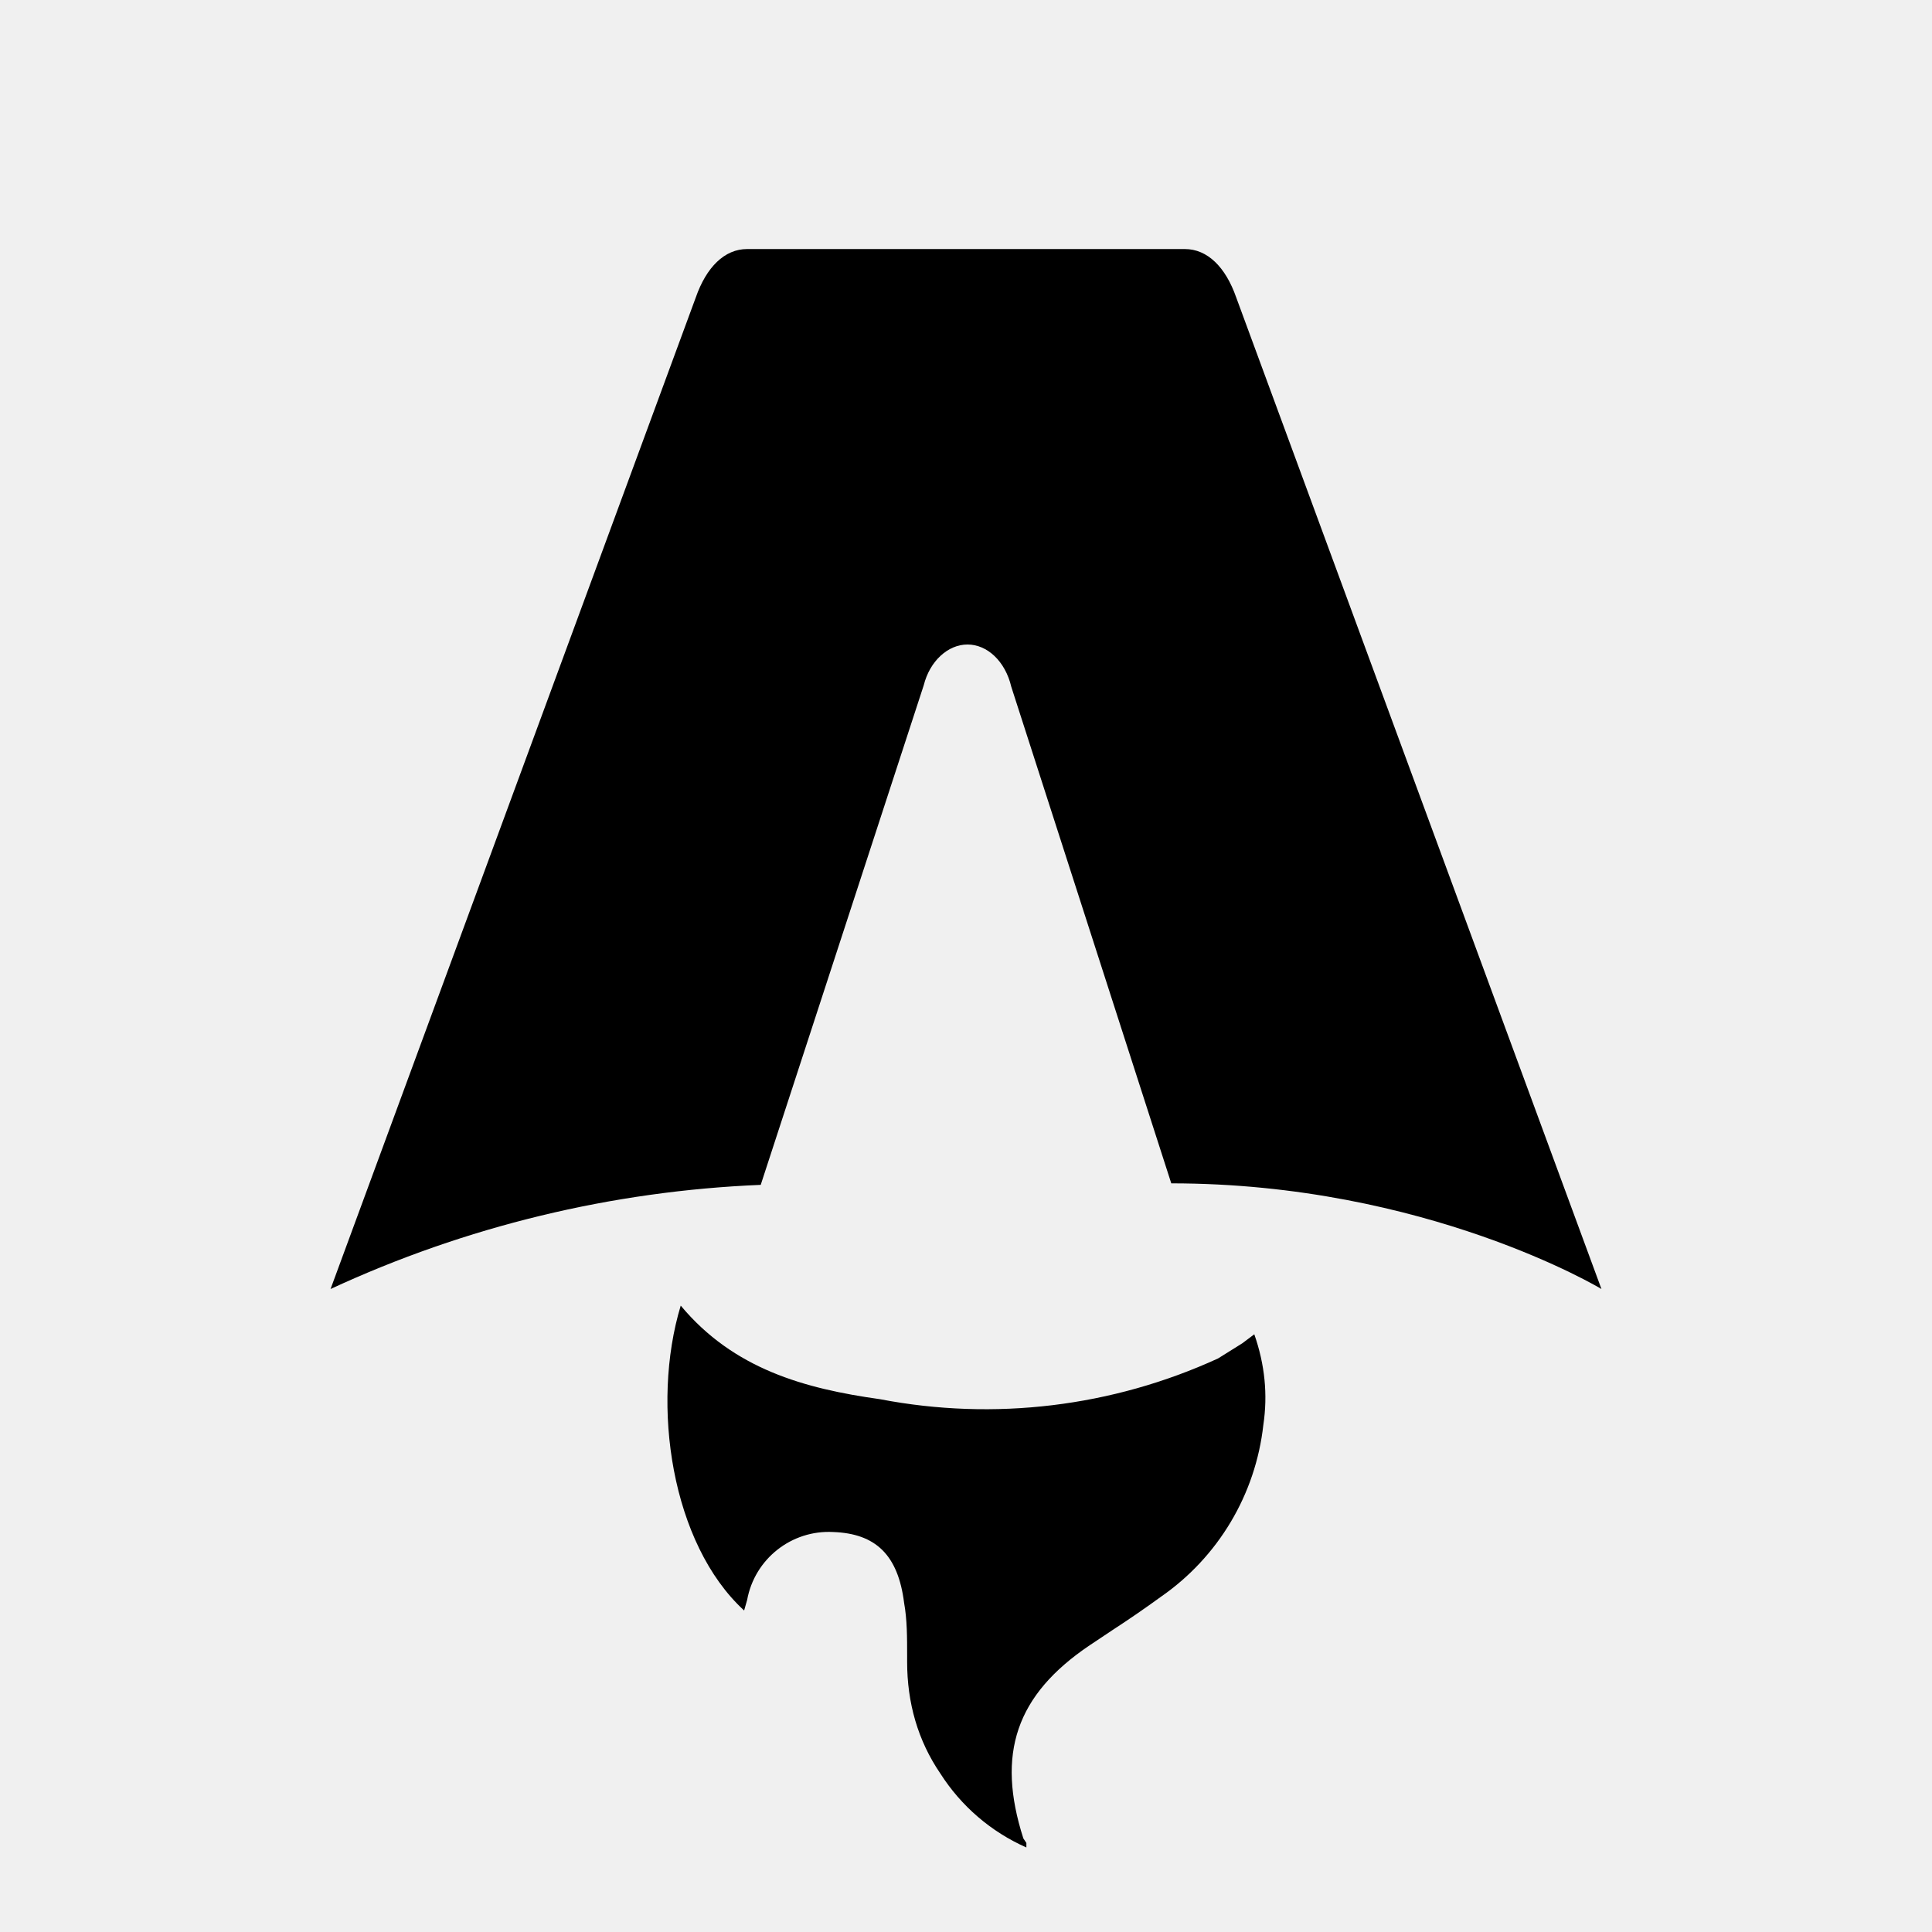
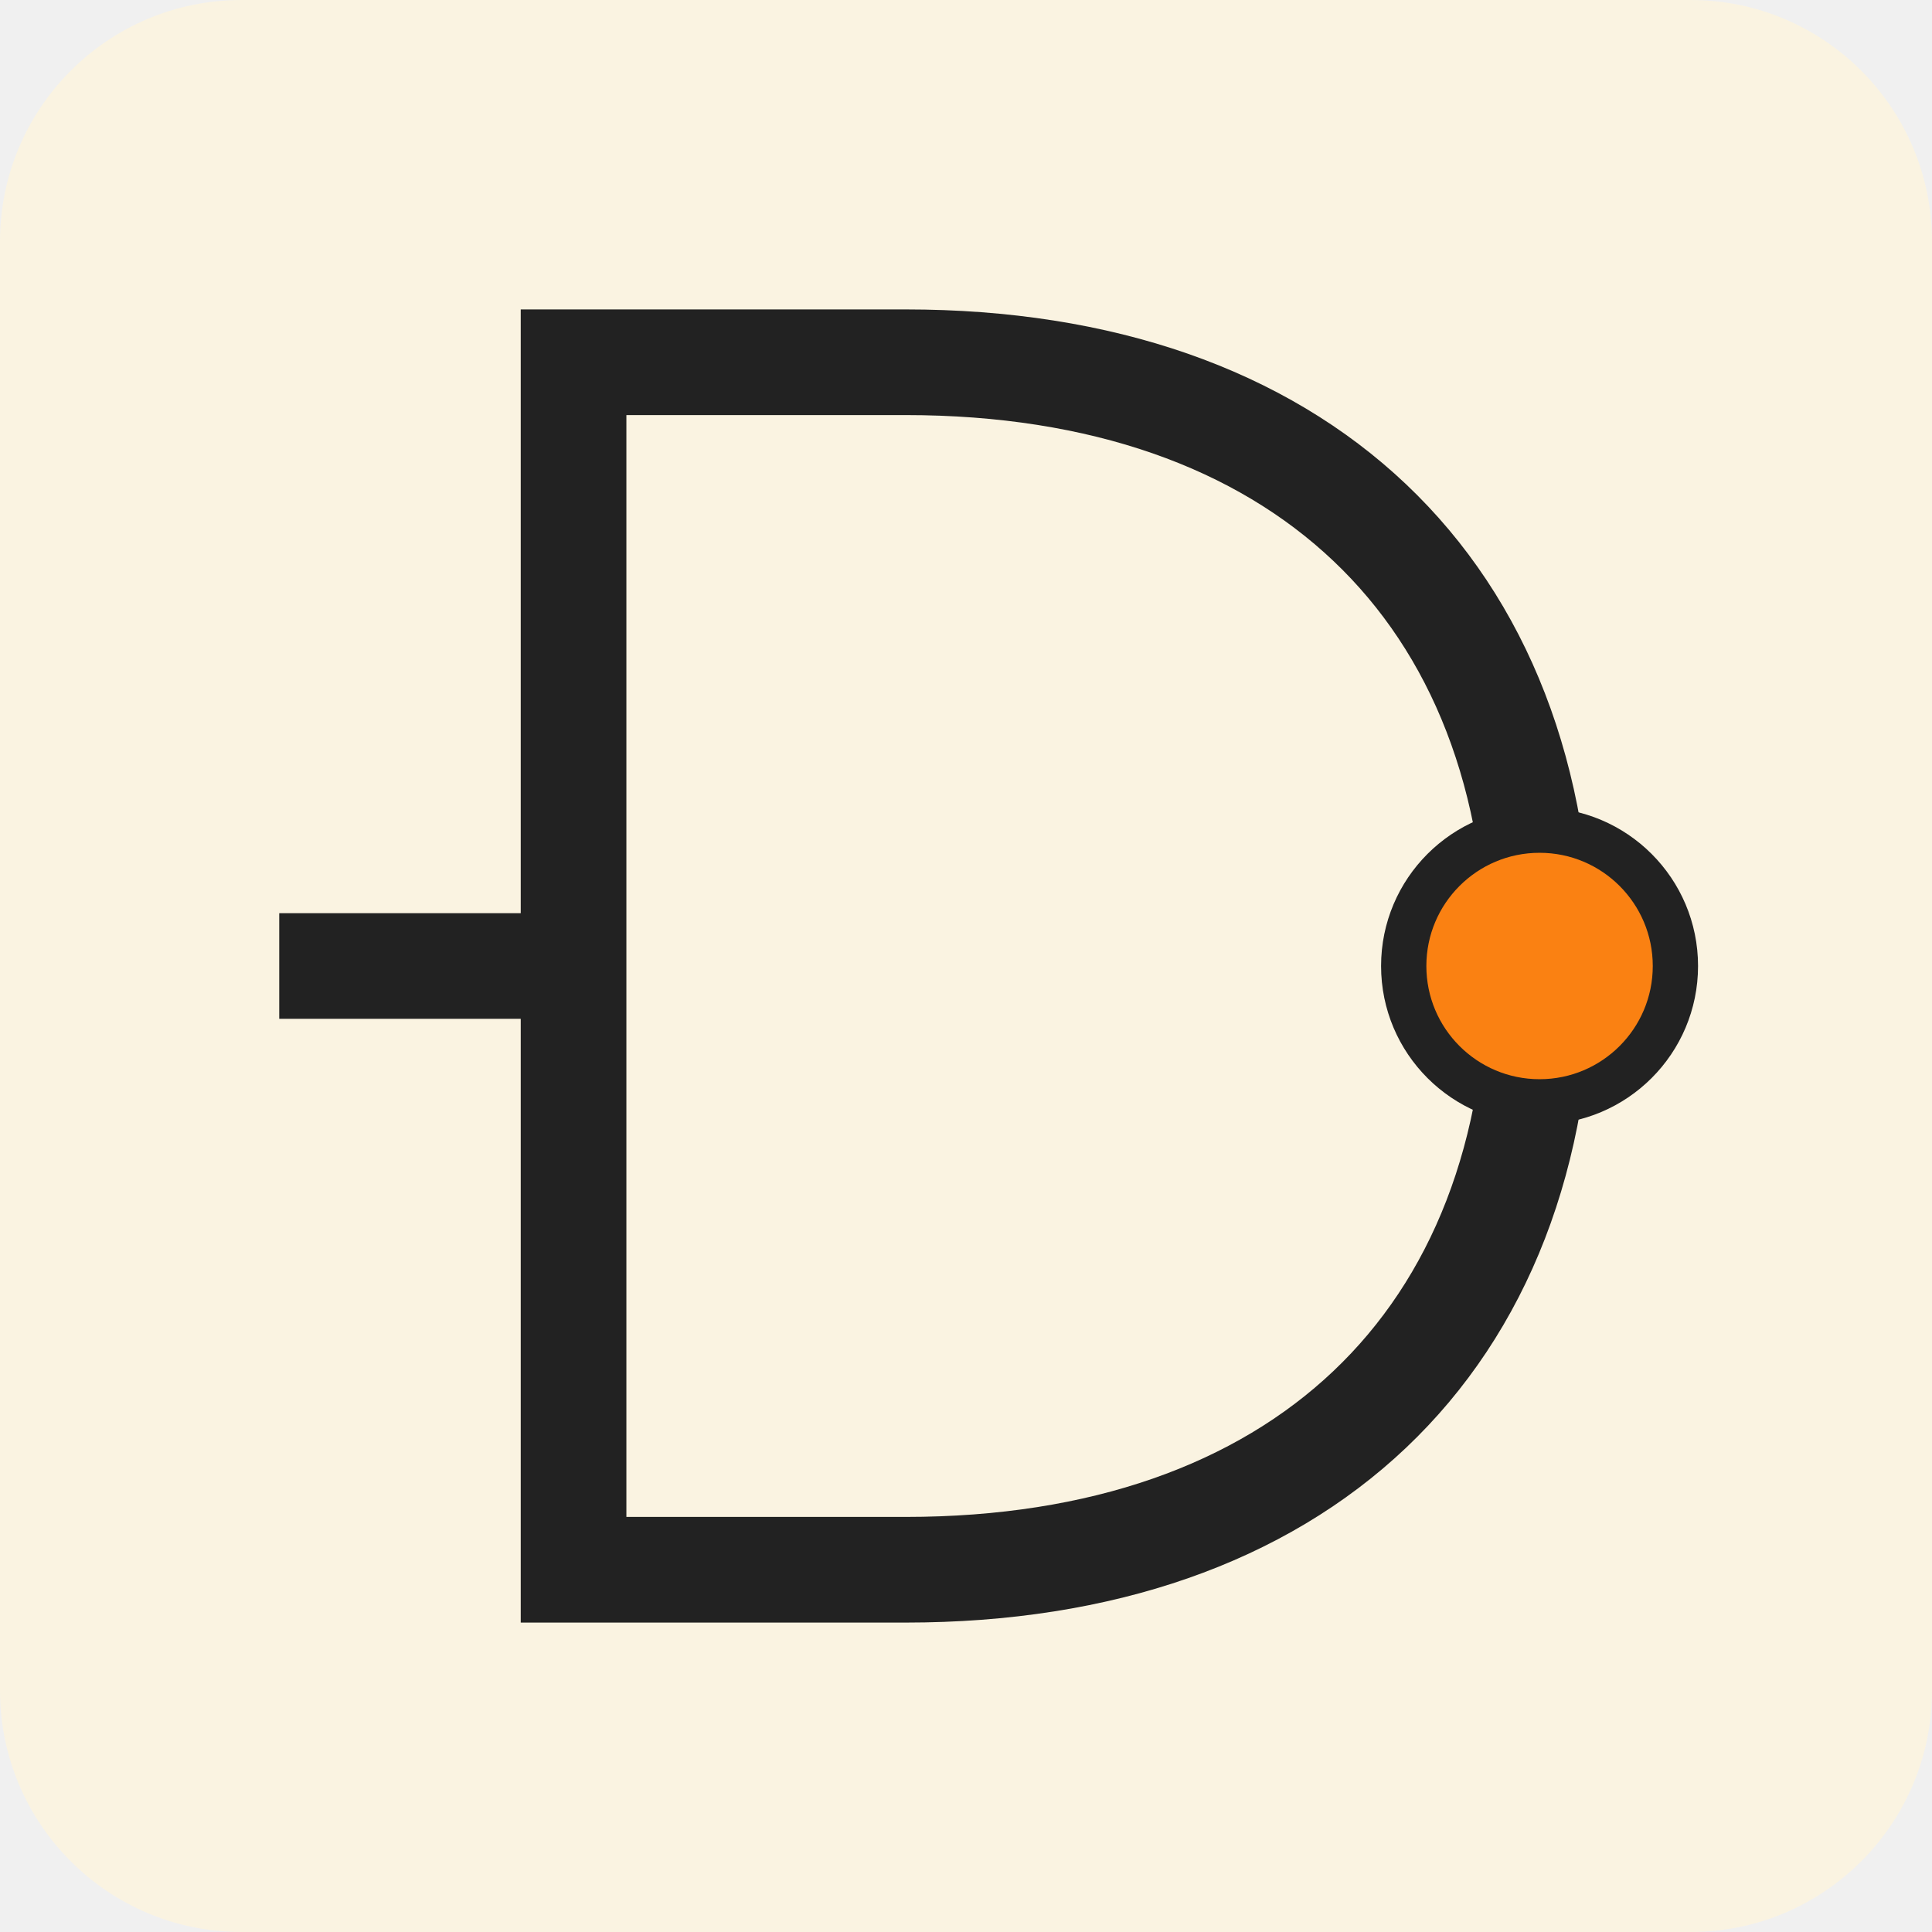
- <svg xmlns="http://www.w3.org/2000/svg" fill="none" viewBox="0 0 128 128">
-   <path d="M50.4 78.5a75.1 75.1 0 0 0-28.5 6.9l24.2-65.7c.7-2 1.9-3.2 3.4-3.2h29c1.5 0 2.7 1.2 3.4 3.2l24.2 65.7s-11.6-7-28.5-7L67 45.5c-.4-1.7-1.6-2.8-2.9-2.8-1.3 0-2.5 1.1-2.9 2.7L50.4 78.5Zm-1.1 28.2Zm-4.2-20.2c-2 6.6-.6 15.8 4.2 20.2a17.5 17.5 0 0 1 .2-.7 5.5 5.5 0 0 1 5.7-4.5c2.8.1 4.3 1.5 4.7 4.7.2 1.1.2 2.3.2 3.5v.4c0 2.7.7 5.2 2.2 7.4a13 13 0 0 0 5.7 4.9v-.3l-.2-.3c-1.8-5.6-.5-9.5 4.4-12.8l1.5-1a73 73 0 0 0 3.2-2.2 16 16 0 0 0 6.8-11.4c.3-2 .1-4-.6-6l-.8.6-1.6 1a37 37 0 0 1-22.4 2.7c-5-.7-9.7-2-13.2-6.2Z" />
-   <style>
-         path { fill: #000; }
-         @media (prefers-color-scheme: dark) {
-             path { fill: #FFF; }
-         }
-     </style>
+ <svg xmlns="http://www.w3.org/2000/svg" viewBox="0 0 64 64" role="img" aria-label="Daria Pavlova">
+   <rect width="64" height="64" rx="8" fill="#faf3e1" />
+   <path d="M11 32h8M19 12v40h11c13 0 21-7.5 21-20S43 12 30 12H19Z" fill="none" stroke="#222222" stroke-width="3.5" stroke-linecap="square" stroke-linejoin="miter" />
+   <circle cx="51" cy="32" r="4.5" fill="#fa8112" stroke="#222222" stroke-width="1.5" />
</svg>
